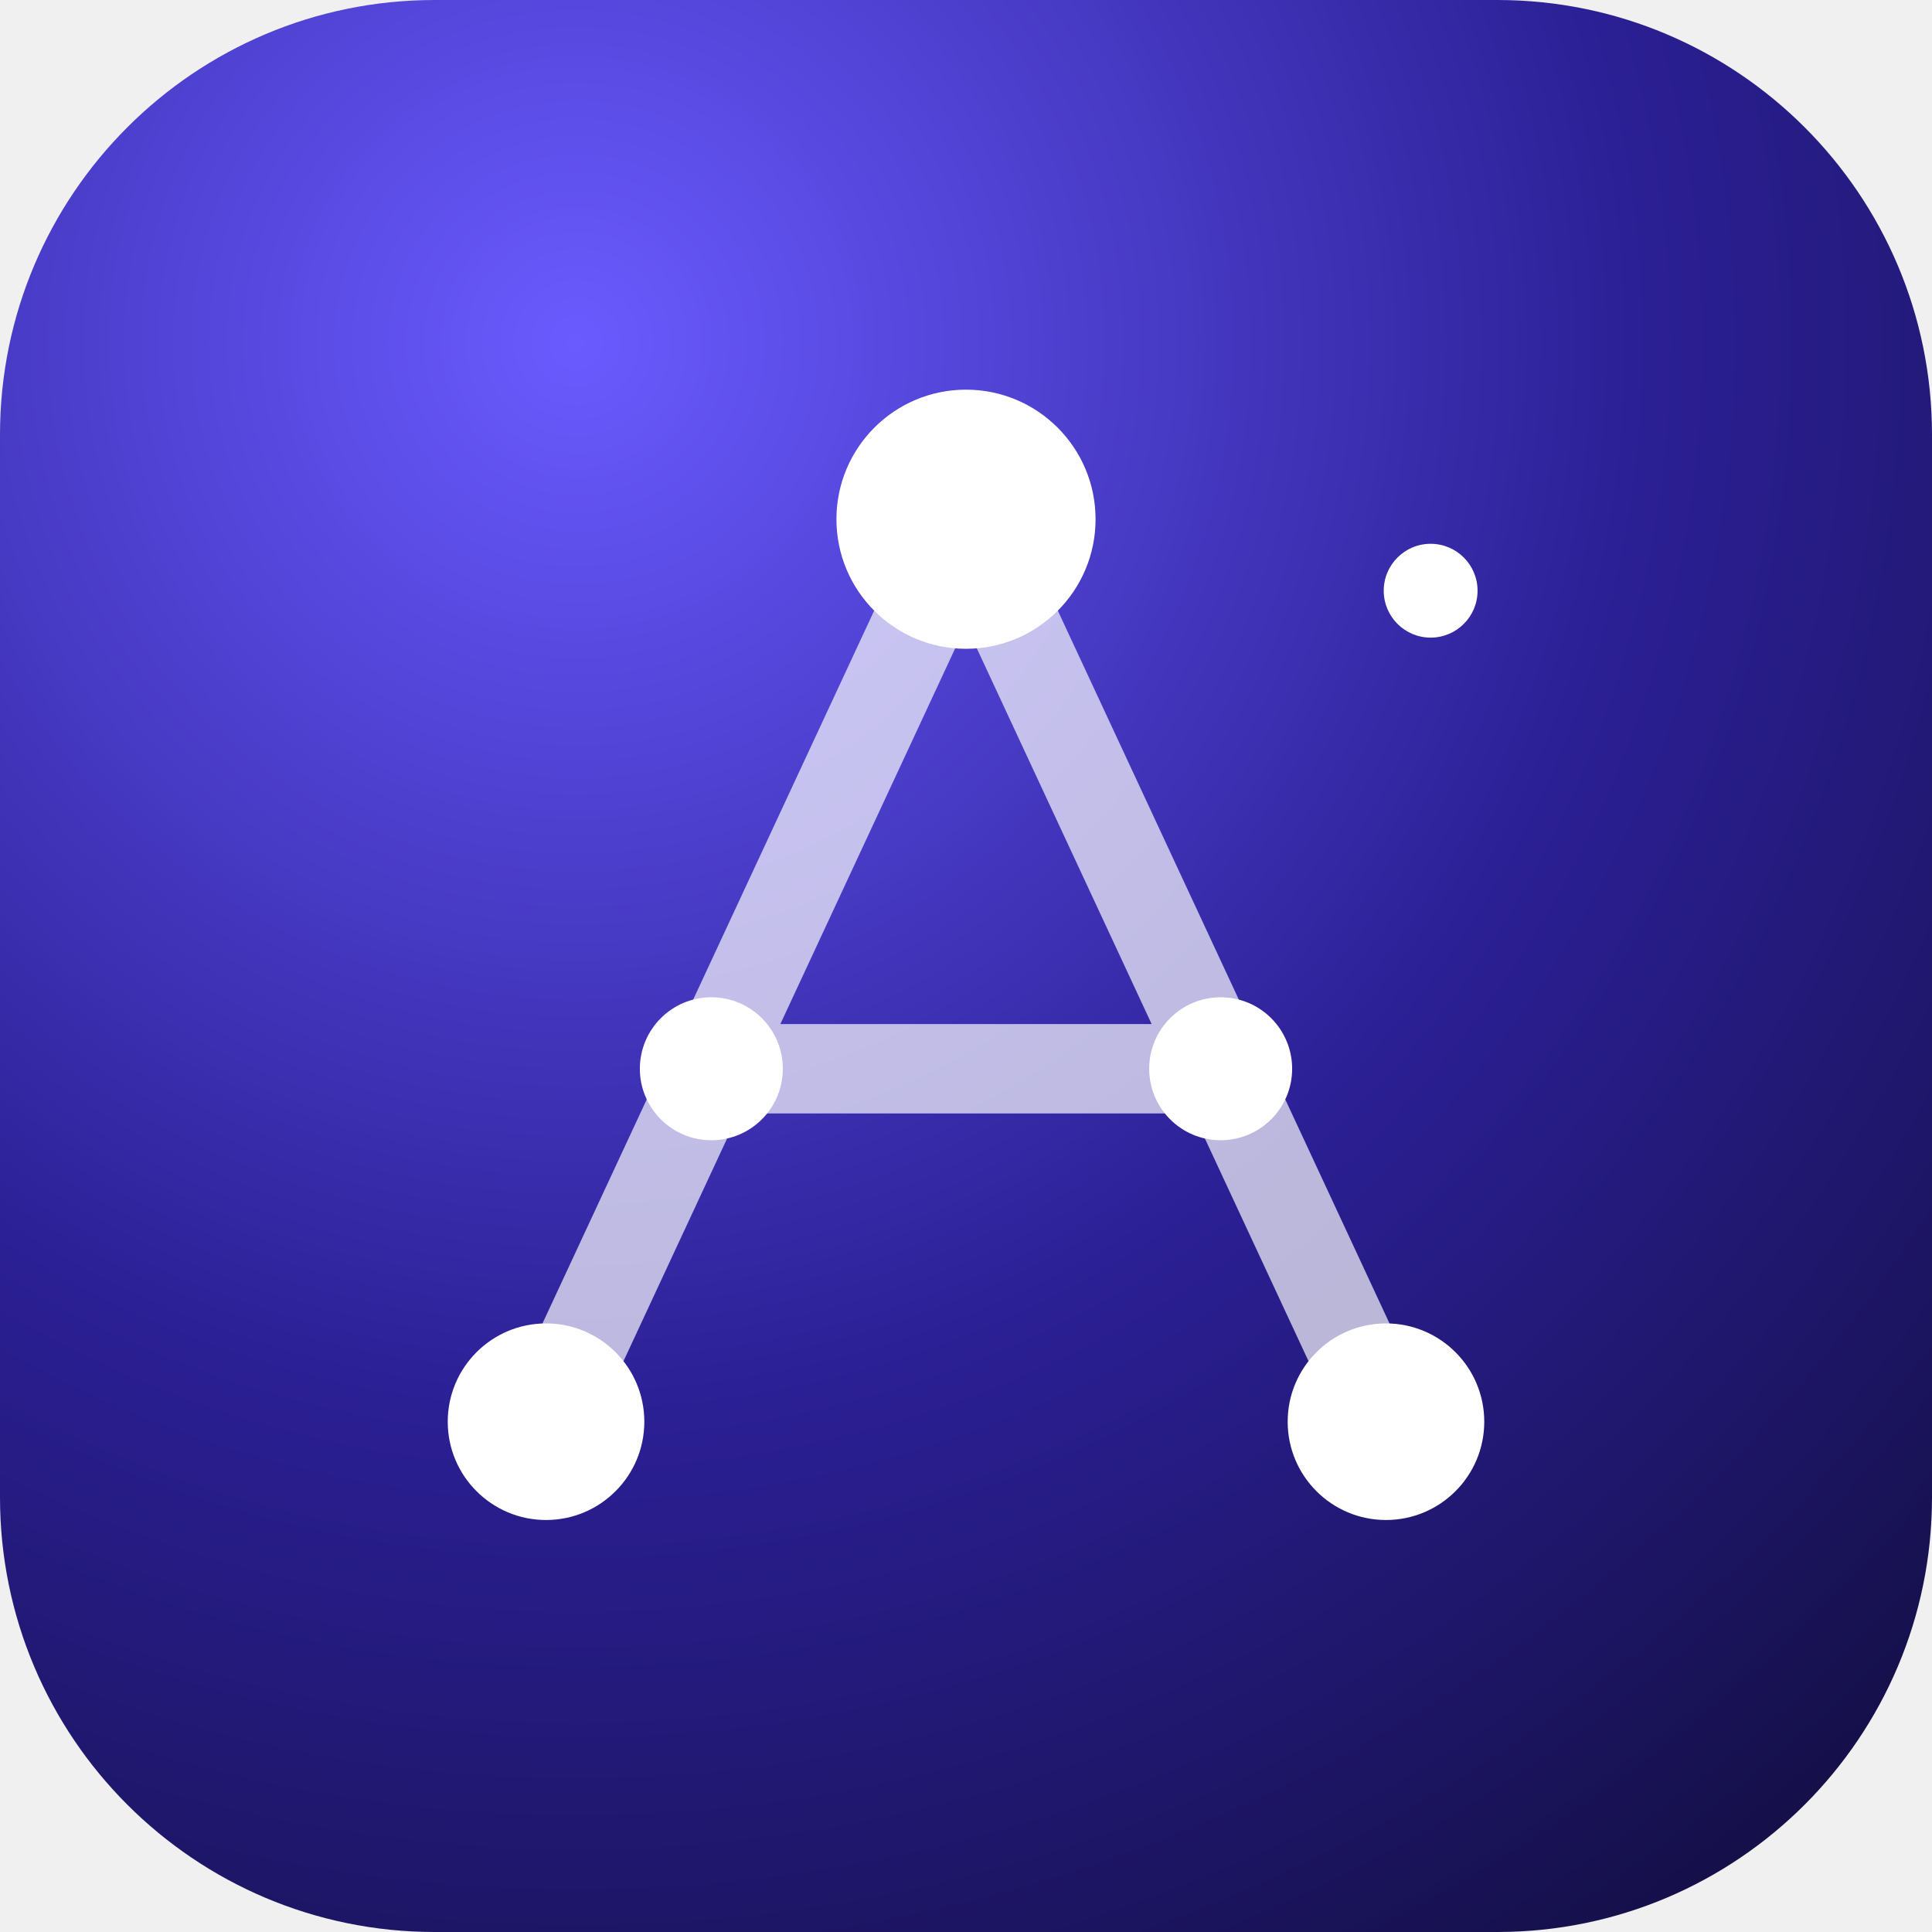
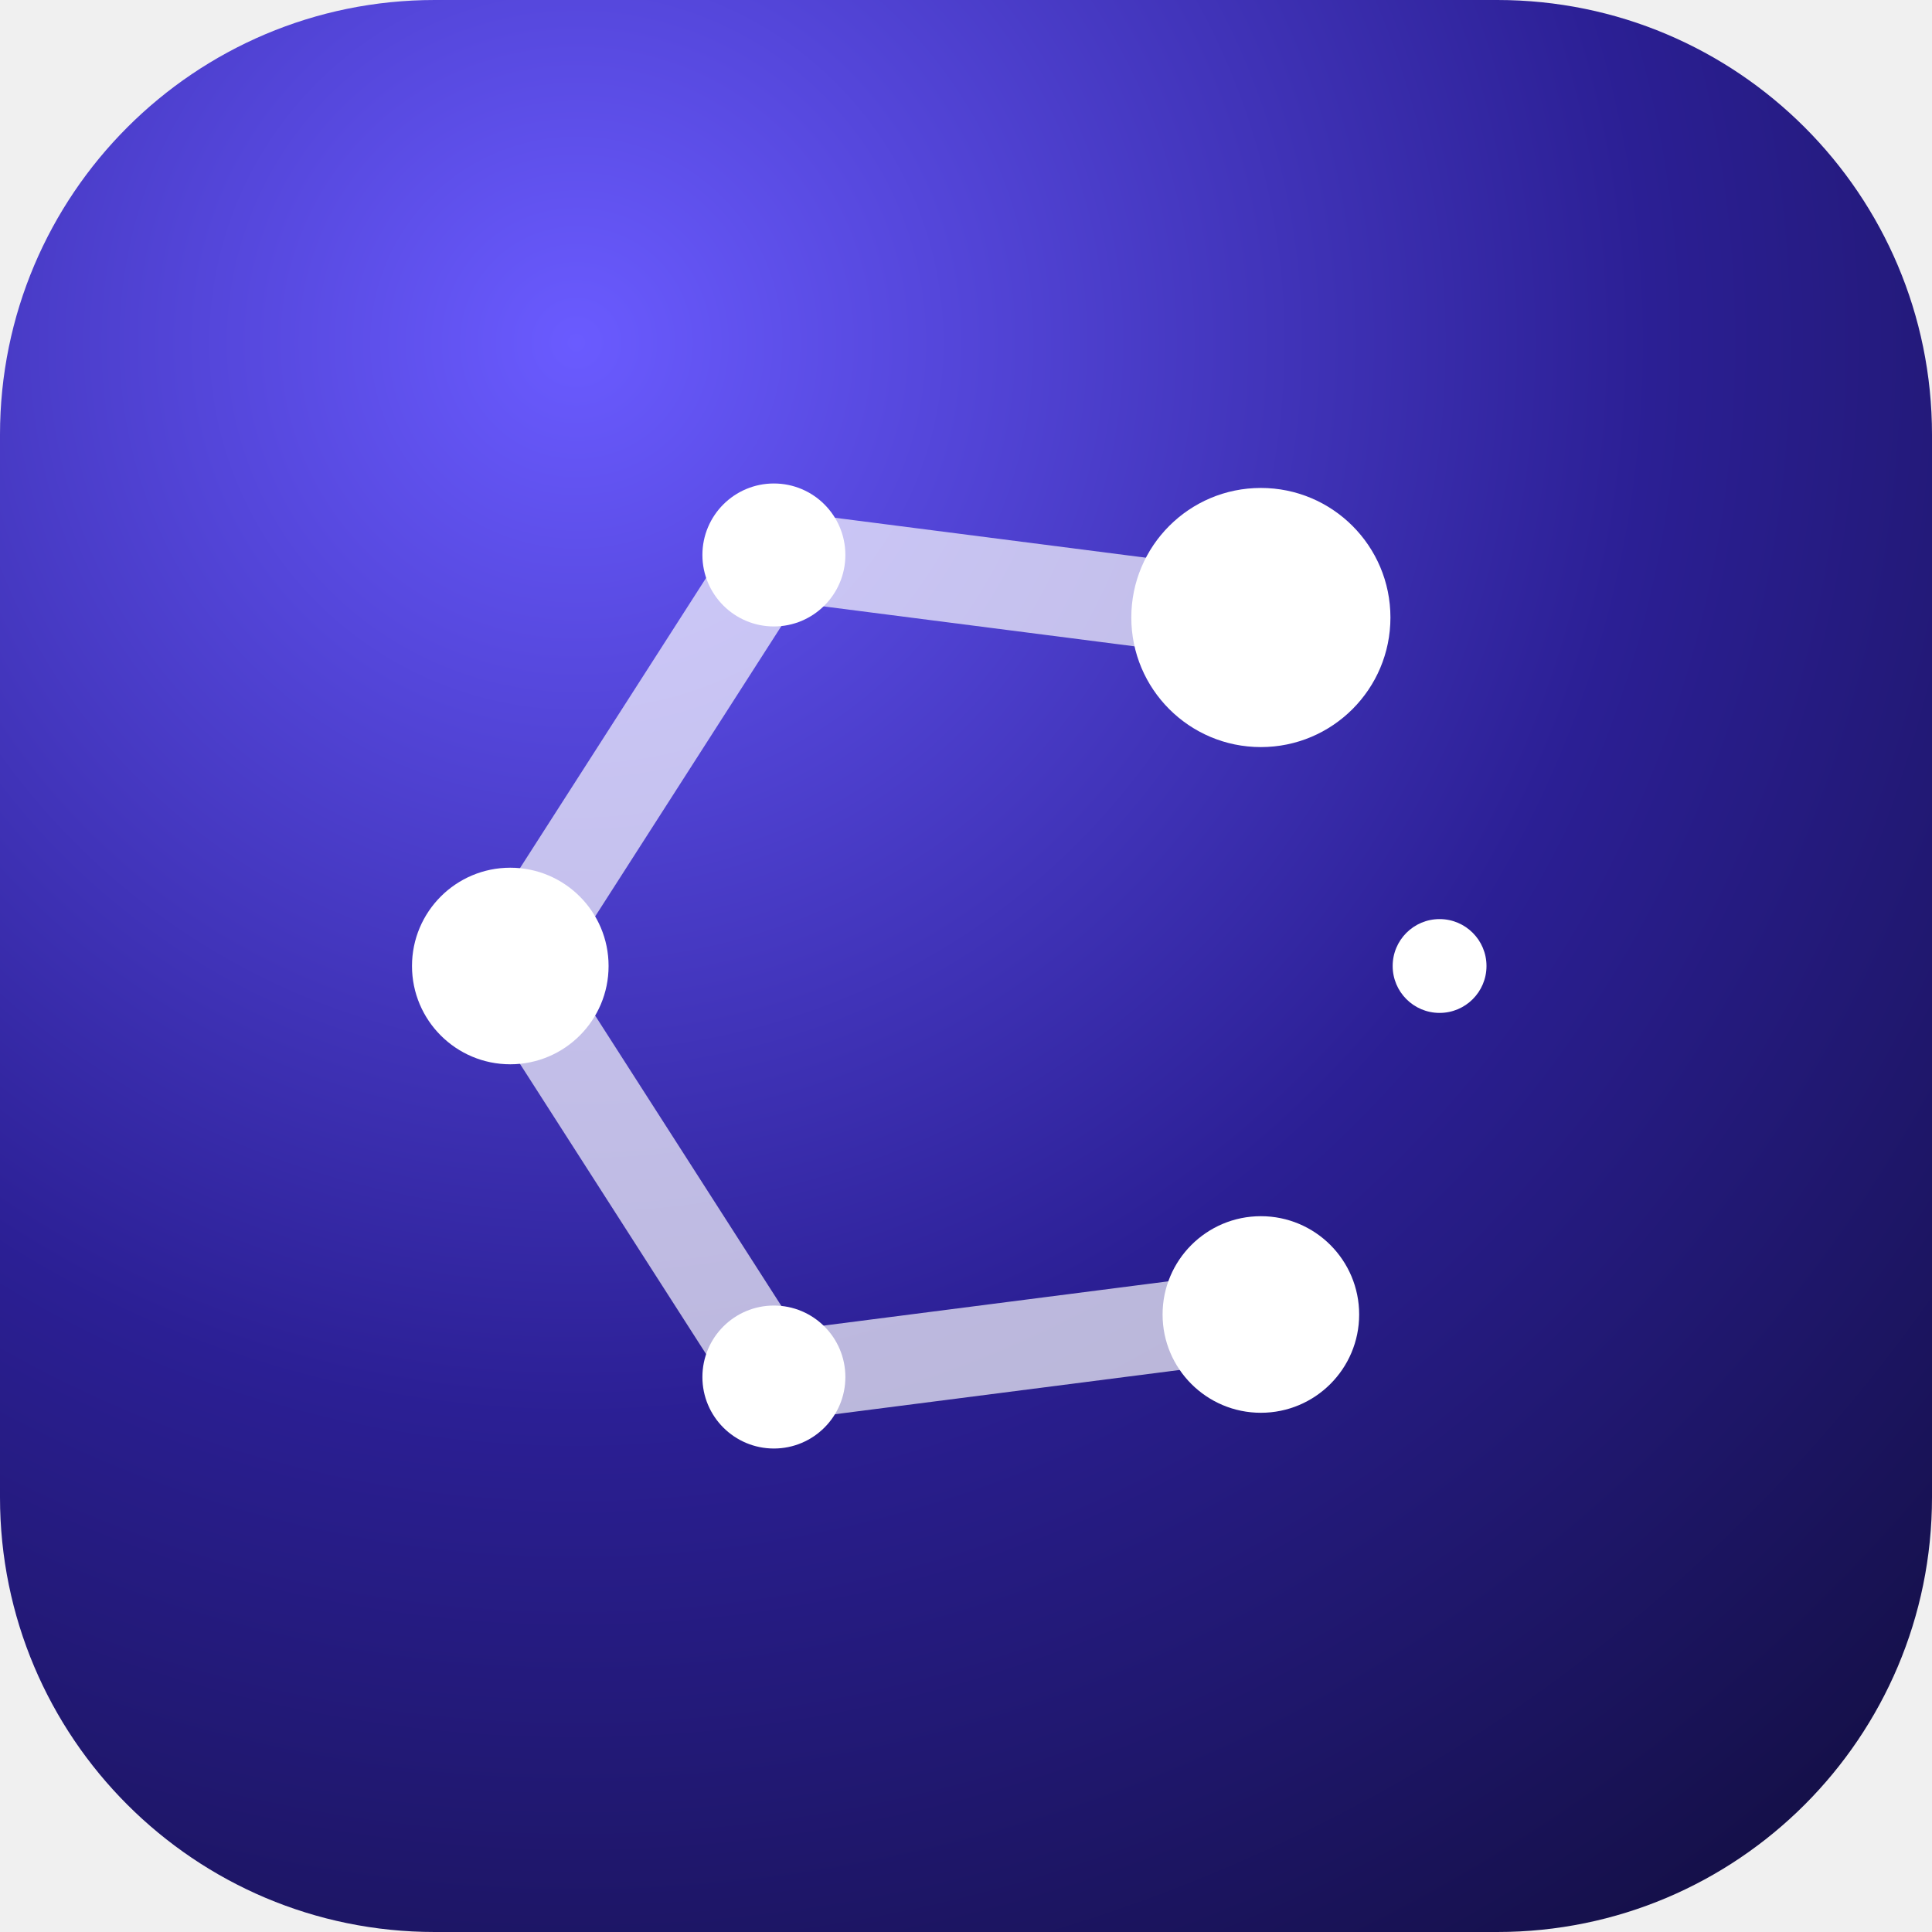
<svg xmlns="http://www.w3.org/2000/svg" viewBox="0 0 32 32">
  <defs>
    <radialGradient id="bg" cx="30%" cy="18%" r="115%">
      <stop offset="0" stop-color="#6a5bff" />
      <stop offset=".48" stop-color="#2b1f94" />
      <stop offset="1" stop-color="#0c0a2c" />
    </radialGradient>
  </defs>
  <rect width="32" height="32" rx="7.2" fill="url(#bg)" />
  <g transform="translate(4.16 4.16) scale(0.74)">
-     <path d="M16 6L6.6 26.2M16 6l9.4 20.2M10.3 18.3h11.4" stroke="#fff" stroke-width="2" stroke-linecap="round" fill="none" opacity=".68" />
+     <path d="M22.6 8.2L11.7 6.8L5.8 16L11.7 25.2L22.6 23.8" stroke="#fff" stroke-width="2" stroke-linecap="round" stroke-linejoin="round" fill="none" opacity=".68" />
    <g fill="#fff">
-       <circle cx="16" cy="6" r="2.9" />
-       <circle cx="6.6" cy="26.2" r="2.2" />
-       <circle cx="25.4" cy="26.2" r="2.2" />
-       <circle cx="10.3" cy="18.3" r="1.6" />
-       <circle cx="21.7" cy="18.3" r="1.6" />
-       <circle cx="26.4" cy="7.6" r="1.05" />
+       <circle cx="22.6" cy="8.2" r="2.9" />
+       <circle cx="11.7" cy="6.8" r="1.6" />
+       <circle cx="5.8" cy="16" r="2.2" />
+       <circle cx="11.7" cy="25.2" r="1.6" />
+       <circle cx="22.6" cy="23.8" r="2.2" />
+       <circle cx="26.6" cy="16" r="1.05" />
    </g>
  </g>
</svg>
